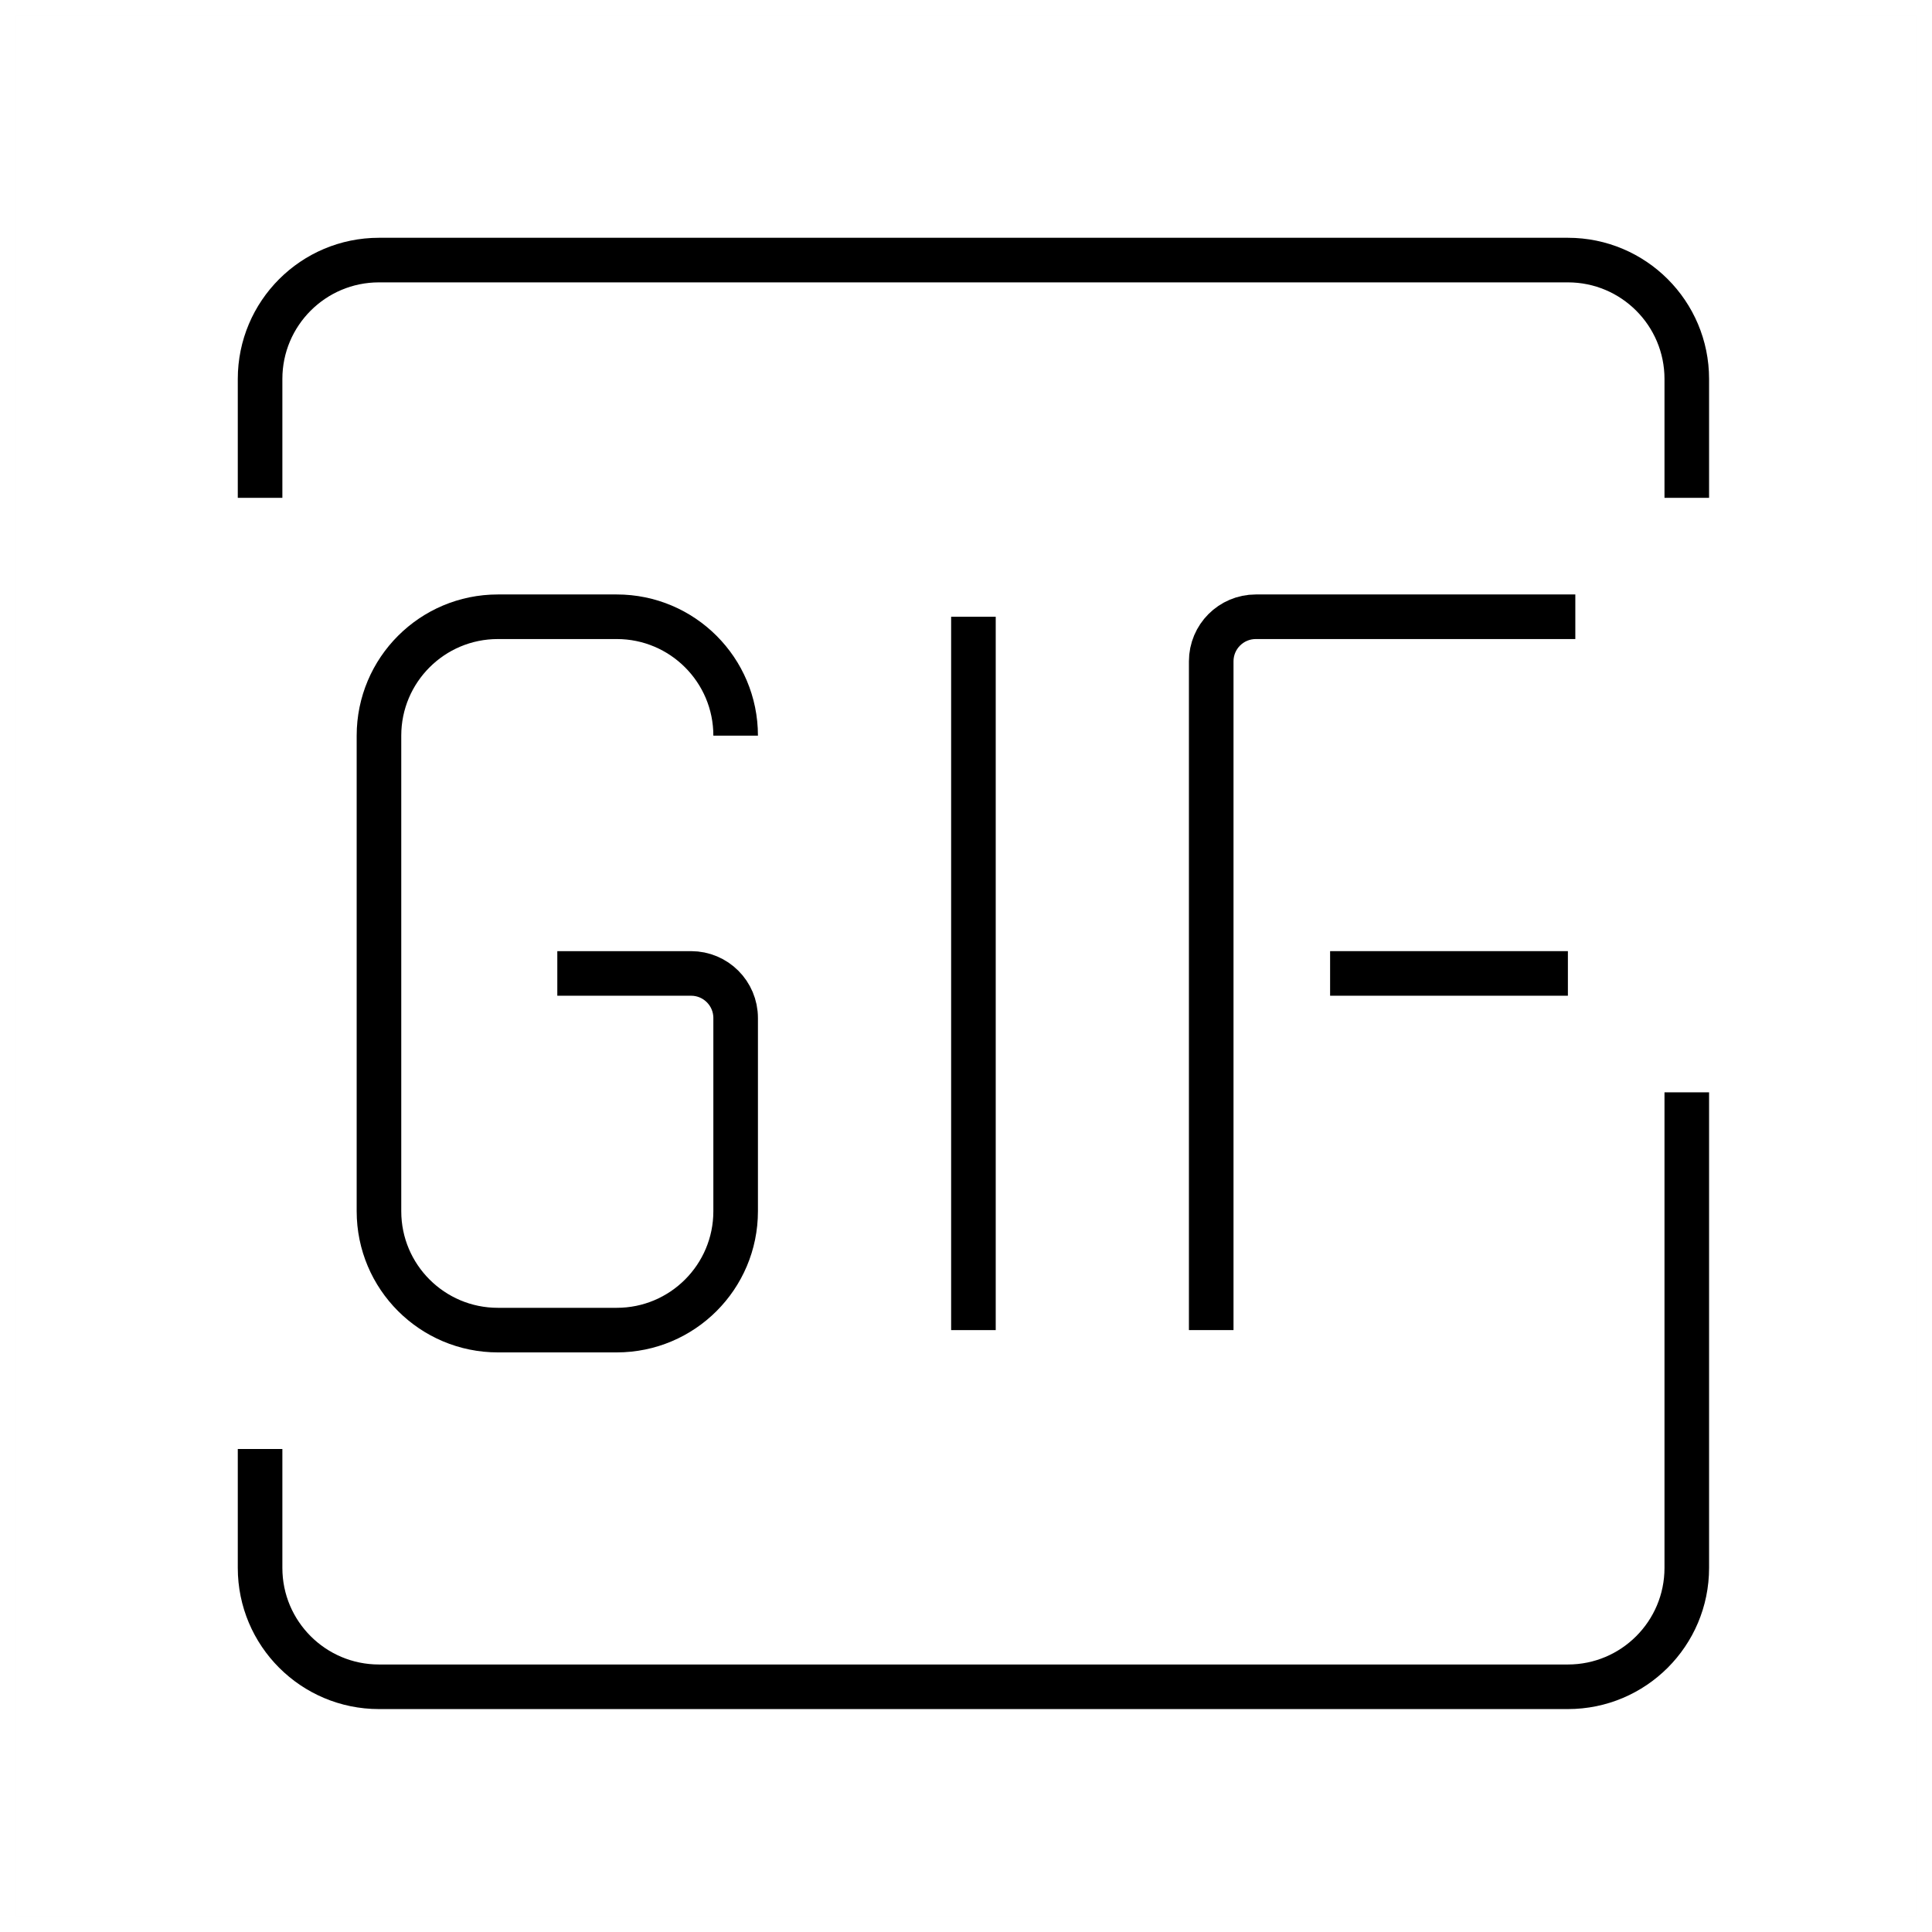
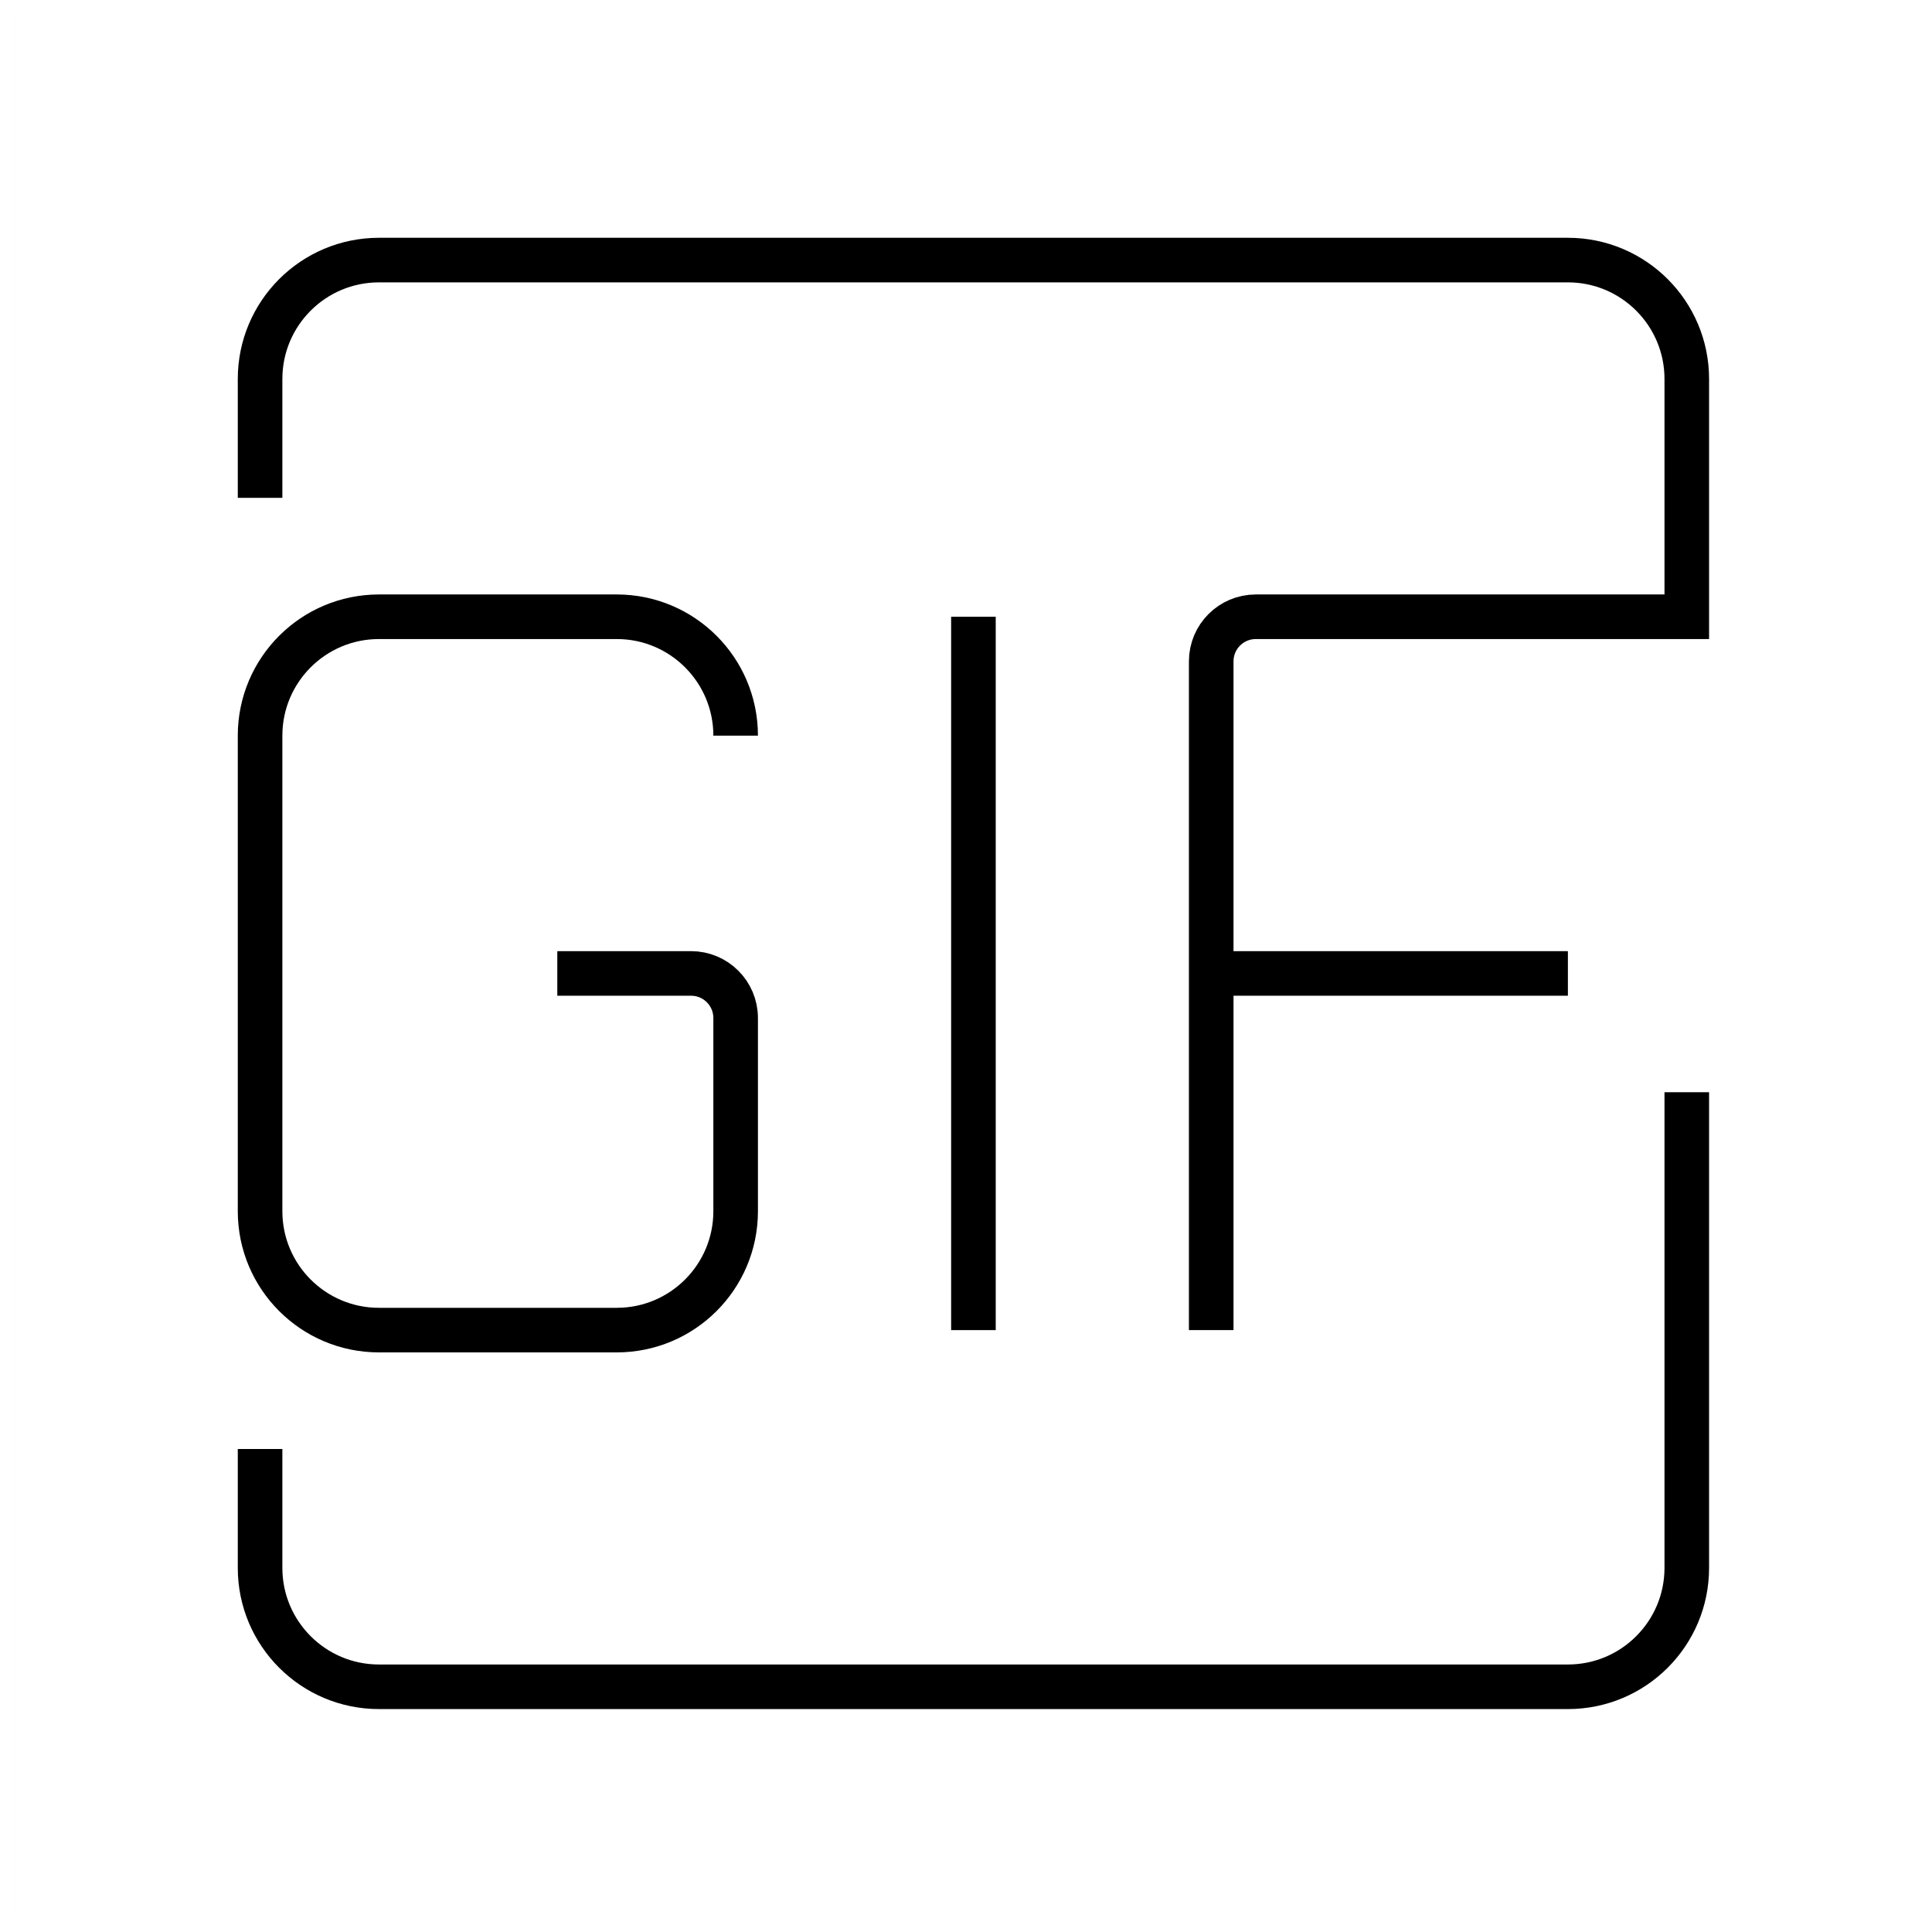
<svg xmlns="http://www.w3.org/2000/svg" width="130px" height="130px" viewBox="0 0 130 130" version="1.1">
  <g id="strokes" stroke="none" stroke-width="1" fill="none" fill-rule="evenodd">
    <g id="gif" transform="translate(1, 1)">
      <g id="Group" stroke="#979797" stroke-opacity="0.01" stroke-width="0.1">
        <g id="Rectangle">
          <rect x="0" y="0" width="128" height="128" />
        </g>
      </g>
-       <path d="M48.5,48.5 C48.5,44.082 44.918,40.5 40.5,40.5 L32.5,40.5 C28.082,40.5 24.5,44.082 24.5,48.5 L24.5,80.5 C24.5,84.918 28.082,88.5 32.5,88.5 L40.5,88.5 C44.918,88.5 48.5,84.918 48.5,80.5 L48.5,67.5 C48.5,65.843 47.157,64.5 45.5,64.5 L36.5,64.5 L36.5,64.5" id="Path-162" stroke="#000000" stroke-width="3" />
+       <path d="M48.5,48.5 C48.5,44.082 44.918,40.5 40.5,40.5 L24.5,40.5 C20.082,40.5 16.5,44.082 16.5,48.5 L16.5,80.5 C16.5,84.918 20.082,88.5 24.5,88.5 L40.5,88.5 C44.918,88.5 48.5,84.918 48.5,80.5 L48.5,67.5 C48.5,65.843 47.157,64.5 45.5,64.5 L36.5,64.5 L36.5,64.5" id="Path-162" stroke="#000000" stroke-width="3" />
      <line x1="64.5" y1="88.5" x2="64.5" y2="40.5" id="Path-163" stroke="#000000" stroke-width="3" />
-       <path d="M105,40.5 L83.5,40.5 C81.843,40.5 80.5,41.843 80.5,43.5 L80.5,88.5 L80.5,88.5" id="Path-164" stroke="#000000" stroke-width="3" />
-       <line x1="88.5" y1="64.5" x2="104.5" y2="64.5" id="Path-165" stroke="#000000" stroke-width="3" />
-       <path d="M16.5,96.5 L16.5,104.5 C16.5,108.918 20.082,112.5 24.5,112.5 L104.5,112.5 C108.918,112.5 112.5,108.918 112.5,104.5 L112.5,72.5 L112.5,72.5" id="Path-166" stroke="#000000" stroke-width="3" />
-       <path d="M16.5,32.5 L16.5,24.5 C16.5,20.082 20.082,16.5 24.5,16.5 L104.5,16.5 C108.918,16.5 112.5,20.082 112.5,24.5 L112.5,32.5 L112.5,32.5" id="Path-167" stroke="#000000" stroke-width="3" />
+       <path d="M16.5,96.5 L16.5,104.5 C16.5,108.918 20.082,112.5 24.5,112.5 L104.5,112.5 C108.918,112.5 112.5,108.918 112.5,104.5 L112.5,72.494 L112.5,72.494" id="Path-166" stroke="#000000" stroke-width="3" />
+       <path d="M16.5,32.5 L16.5,24.5 C16.5,20.082 20.082,16.5 24.5,16.5 L104.5,16.5 C108.918,16.5 112.5,20.082 112.5,24.5 L112.5,40.5 L112.5,40.5 L83.5,40.5 C81.843,40.5 80.5,41.843 80.5,43.5 L80.5,88.5 L80.5,88.5 L80.5,64.5 L104.5,64.5" id="Path-167" stroke="#000000" stroke-width="3" />
    </g>
  </g>
</svg>
